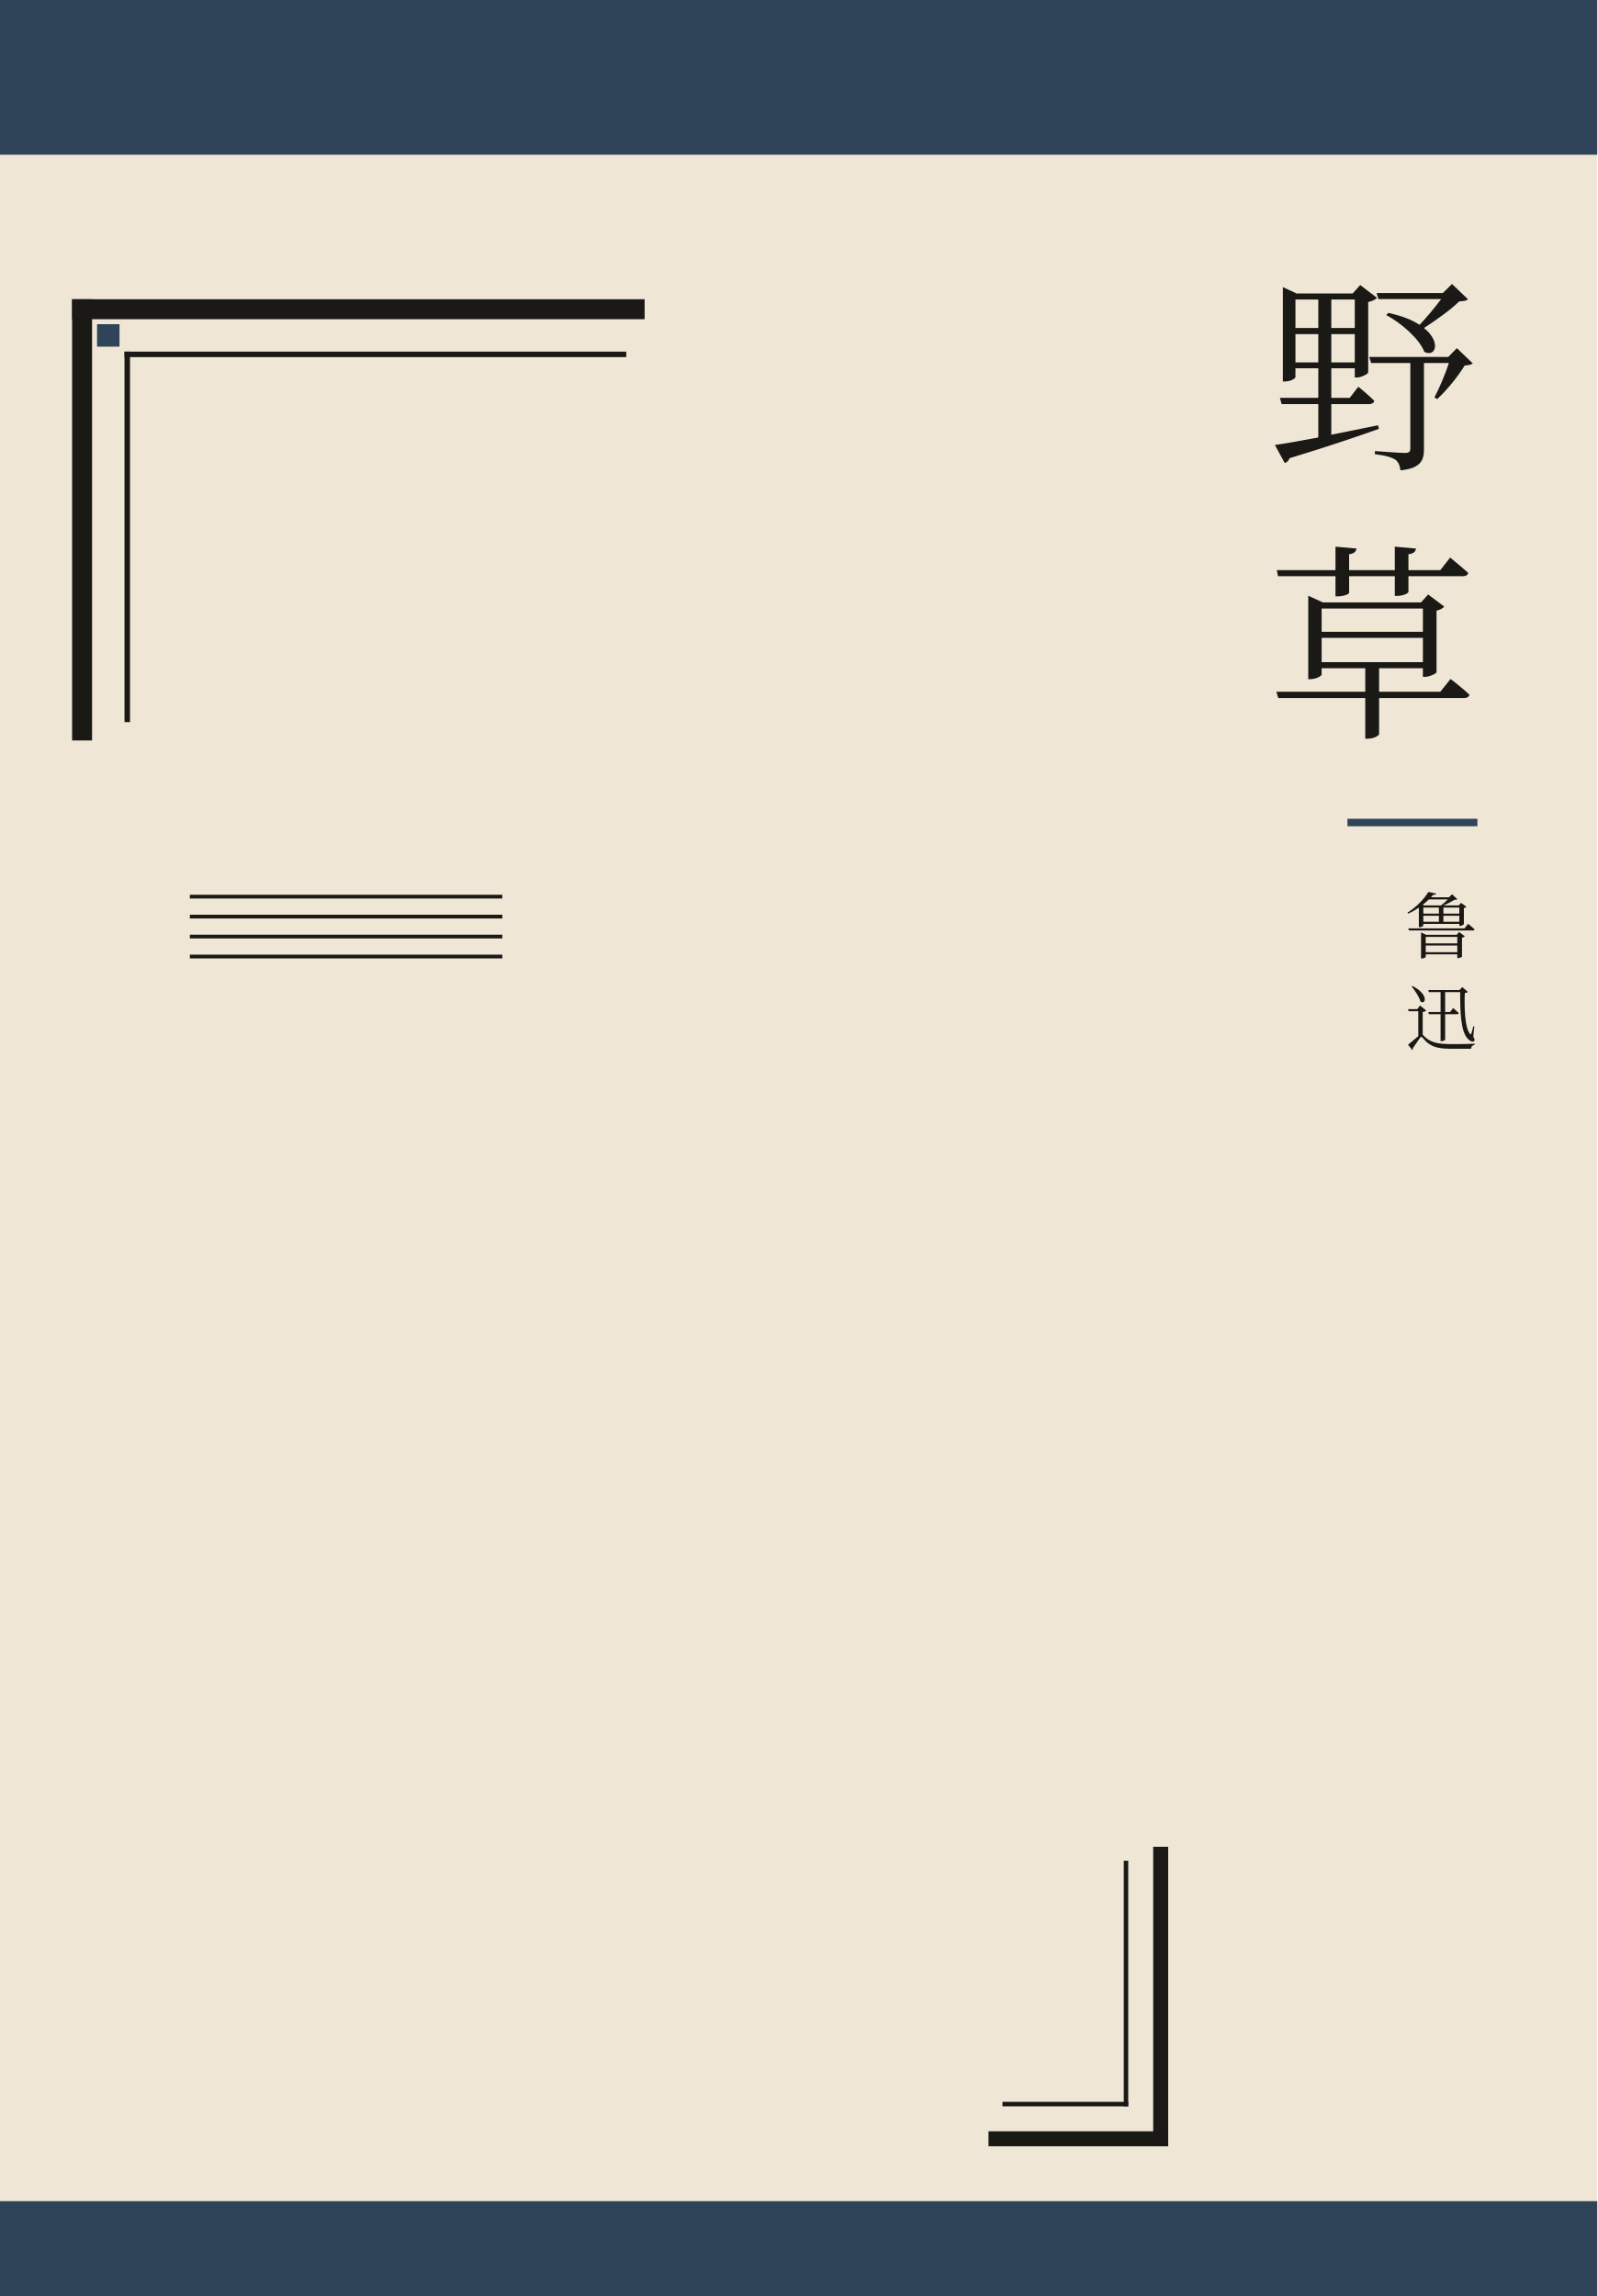
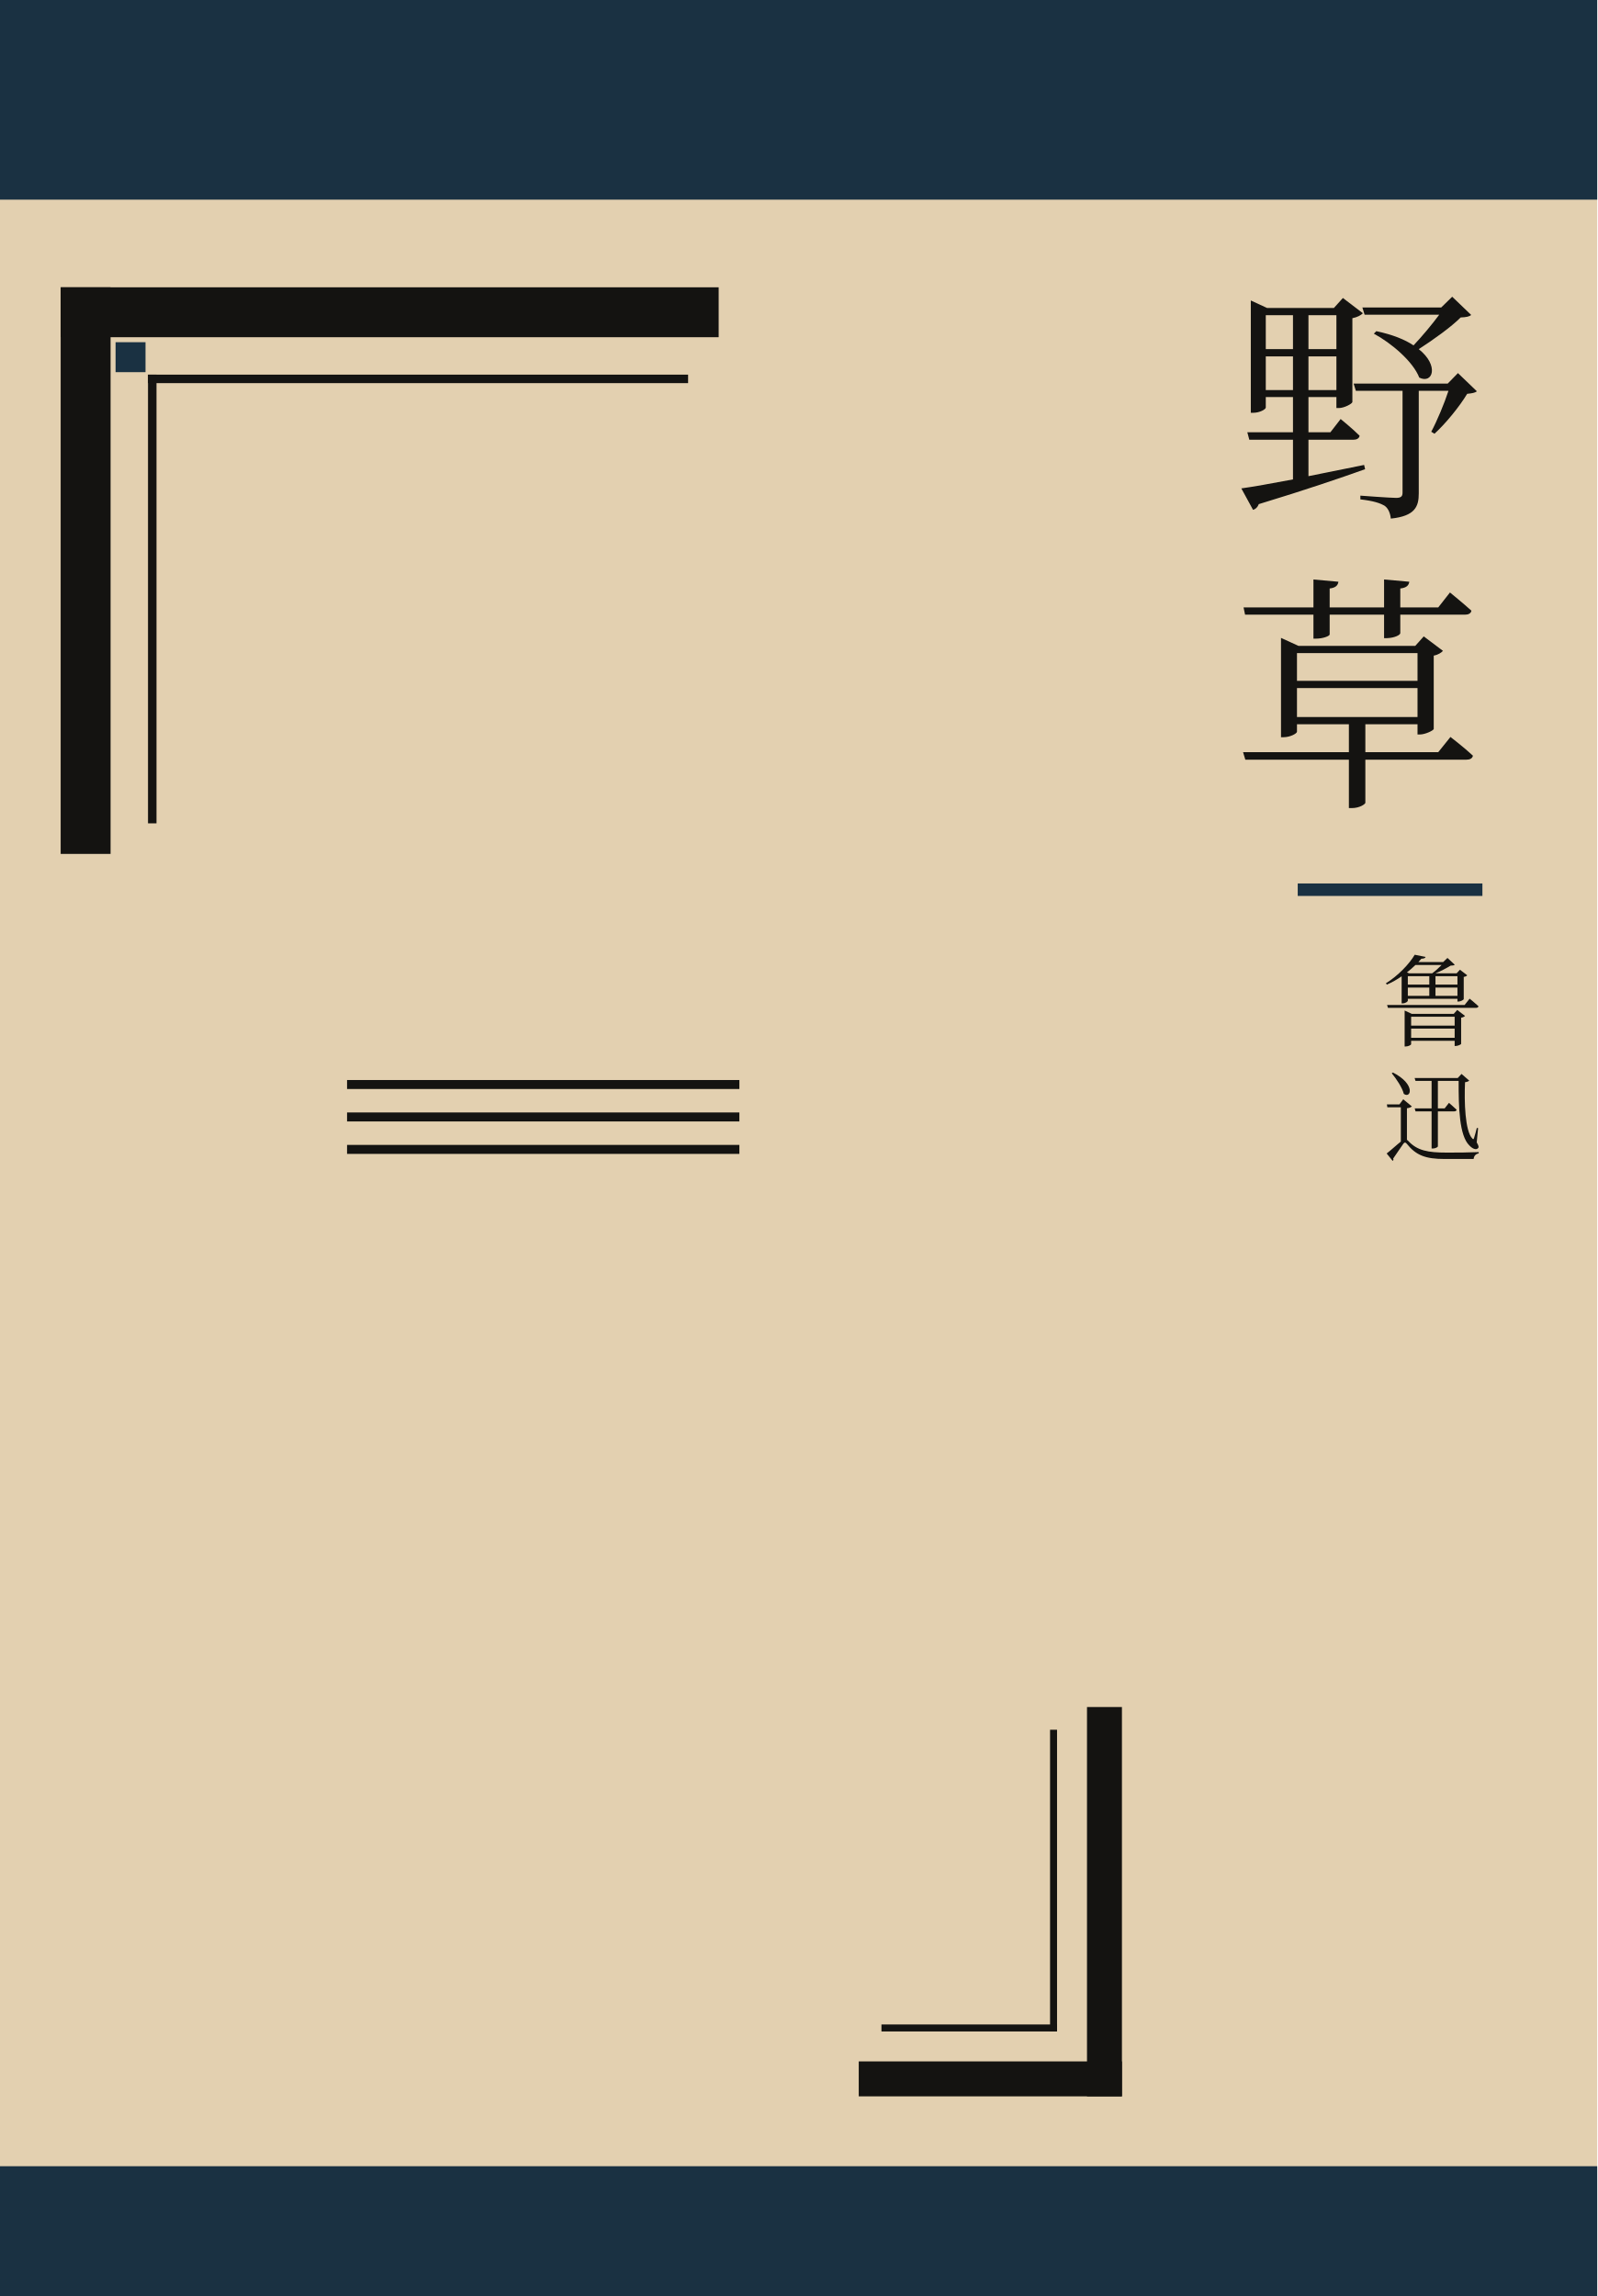
<svg xmlns="http://www.w3.org/2000/svg" width="640" height="920" viewBox="0 0 640 920" role="img" xml:lang="zh-Hans">
-   <rect x="0" y="0" width="640" height="920" fill="#EFE6D6" />
-   <rect x="0" y="0" width="640" height="62" fill="#2F4458" />
-   <rect x="0" y="882" width="640" height="38" fill="#2F4458" />
-   <rect x="28.89" y="119.9" width="229.41" height="8" fill="#1A1916" />
-   <rect x="28.89" y="119.9" width="8" height="176.8" fill="#1A1916" />
-   <rect x="49.89" y="140.9" width="201.06" height="2.2" fill="#1A1916" />
-   <rect x="49.89" y="140.9" width="2.2" height="148.45" fill="#1A1916" />
-   <rect x="38.89" y="129.9" width="9" height="9" fill="#2F4458" />
-   <rect x="396.09" y="854" width="72" height="6" fill="#1A1916" />
-   <rect x="462.09" y="740" width="6" height="120" fill="#1A1916" />
-   <rect x="401.69" y="842.2" width="50.4" height="1.8" fill="#1A1916" />
-   <rect x="450.29" y="745.6" width="1.8" height="98.4" fill="#1A1916" />
-   <line x1="76.07" y1="359.28" x2="201.27" y2="359.28" stroke="#1A1916" stroke-width="1.5" stroke-linecap="butt" fill="none" />
-   <line x1="76.07" y1="367.28" x2="201.27" y2="367.28" stroke="#1A1916" stroke-width="1.5" stroke-linecap="butt" fill="none" />
-   <line x1="76.07" y1="375.28" x2="201.27" y2="375.28" stroke="#1A1916" stroke-width="1.5" stroke-linecap="butt" fill="none" />
-   <line x1="76.07" y1="383.28" x2="201.27" y2="383.28" stroke="#1A1916" stroke-width="1.5" stroke-linecap="butt" fill="none" />
-   <g data-char="野" transform="translate(508 181.92) scale(0.084 -0.084)">
-     <path d="M72 766V346H82C108 346 132 360 132 367V409H241V268H58L66 238H241V79C151 62 78 49 34 43L81 -43C91 -40 99 -33 104 -20C295 38 432 85 530 120L526 137L303 92V238H483C496 238 506 243 508 254C479 283 432 321 432 321L391 268H303V409H415V365H425C446 365 478 382 479 389V725C499 729 514 737 521 745L441 806L405 766H137L72 796ZM415 737V601H303V737ZM132 572H241V437H132ZM132 601V737H241V601ZM415 572V437H303V572ZM519 768 528 739H827C799 701 759 653 724 616C690 639 641 659 575 673L565 663C634 626 722 552 747 487C801 460 828 535 745 601C804 639 875 690 913 728C935 729 947 731 955 738L879 811L835 768ZM484 463 493 434H680V26C680 11 674 5 654 5C630 5 511 14 511 14V-1C563 -7 592 -16 610 -28C623 -38 631 -57 633 -78C731 -68 745 -29 745 23V434H864C847 382 818 313 795 270L808 262C854 304 909 372 939 422C959 424 970 426 978 432L902 505L861 463Z" fill="#1A1916" fill-rule="nonzero" />
+   <rect x="0" y="0" width="640" height="920" fill="#E3D0B0" />
+   <rect x="0" y="0" width="640" height="80" fill="#1A3142" />
+   <rect x="0" y="868" width="640" height="52" fill="#1A3142" />
+   <rect x="24.31" y="115.12" width="263.66" height="20" fill="#141311" />
+   <rect x="24.31" y="115.12" width="20" height="227.04" fill="#141311" />
+   <rect x="59.31" y="150.12" width="216.41" height="3.4" fill="#141311" />
+   <rect x="59.31" y="150.12" width="3.4" height="179.79" fill="#141311" />
+   <rect x="46.31" y="137.12" width="12" height="12" fill="#1A3142" />
+   <rect x="344.1" y="826" width="105.46" height="14" fill="#141311" />
+   <rect x="435.56" y="684" width="14" height="156" fill="#141311" />
+   <rect x="353.2" y="811.2" width="70.36" height="2.8" fill="#141311" />
+   <rect x="420.76" y="693.1" width="2.8" height="120.9" fill="#141311" />
+   <line x1="139.07" y1="434.56" x2="296.27" y2="434.56" stroke="#141311" stroke-width="3.6" stroke-linecap="butt" fill="none" />
+   <line x1="139.07" y1="447.56" x2="296.27" y2="447.56" stroke="#141311" stroke-width="3.6" stroke-linecap="butt" fill="none" />
+   <line x1="139.07" y1="460.56" x2="296.27" y2="460.56" stroke="#141311" stroke-width="3.6" stroke-linecap="butt" fill="none" />
+   <g data-char="野" transform="translate(494 200) scale(0.1 -0.1)">
+     <path d="M72 766V346H82C108 346 132 360 132 367V409H241V268H58L66 238H241V79C151 62 78 49 34 43L81 -43C91 -40 99 -33 104 -20C295 38 432 85 530 120L526 137L303 92V238H483C496 238 506 243 508 254C479 283 432 321 432 321L391 268H303V409H415V365H425C446 365 478 382 479 389V725C499 729 514 737 521 745L441 806L405 766H137L72 796ZM415 737V601H303V737ZM132 572H241V437H132ZM132 601V737H241V601ZM415 572V437H303V572ZM519 768 528 739H827C799 701 759 653 724 616C690 639 641 659 575 673L565 663C634 626 722 552 747 487C801 460 828 535 745 601C804 639 875 690 913 728C935 729 947 731 955 738L879 811L835 768ZM484 463 493 434H680V26C680 11 674 5 654 5C630 5 511 14 511 14V-1C563 -7 592 -16 610 -28C623 -38 631 -57 633 -78C731 -68 745 -29 745 23V434H864C847 382 818 313 795 270L808 262C854 304 909 372 939 422C959 424 970 426 978 432L902 505L861 463Z" fill="#141311" fill-rule="nonzero" />
  </g>
-   <g data-char="草" transform="translate(508 289.44) scale(0.084 -0.084)">
-     <path d="M43 726 49 697H323V601H334C360 601 388 611 388 618V697H606V603H618C649 604 671 616 671 623V697H930C944 697 954 702 956 713C924 742 870 786 870 786L823 726H671V802C697 805 705 815 707 829L606 838V726H388V802C413 805 421 815 423 829L323 838V726ZM740 403V287H257V403ZM740 432H257V543H740ZM41 146 50 116H465V-78H476C509 -78 530 -62 531 -57V116H936C950 116 960 121 962 132C928 164 872 207 872 207L823 146H531V258H740V217H750C771 217 804 233 805 239V533C822 536 836 545 842 552L765 610L731 572H263L193 604V206H203C230 206 257 221 257 228V258H465V146Z" fill="#1A1916" fill-rule="nonzero" />
+   <g data-char="草" transform="translate(494 316) scale(0.1 -0.1)">
+     <path d="M43 726 49 697H323V601H334C360 601 388 611 388 618V697H606V603H618C649 604 671 616 671 623V697H930C944 697 954 702 956 713C924 742 870 786 870 786L823 726H671V802C697 805 705 815 707 829L606 838V726H388V802C413 805 421 815 423 829L323 838V726ZM740 403V287H257V403ZM740 432H257V543H740ZM41 146 50 116H465V-78H476C509 -78 530 -62 531 -57V116H936C950 116 960 121 962 132C928 164 872 207 872 207L823 146H531V258H740V217H750C771 217 804 233 805 239V533C822 536 836 545 842 552L765 610L731 572H263L193 604V206H203C230 206 257 221 257 228V258H465V146Z" fill="#141311" fill-rule="nonzero" />
  </g>
-   <g data-char="鲁" transform="translate(563 381.8) scale(0.029 -0.029)">
-     <path d="M872 401 822 338H45L54 309H936C950 309 958 314 961 325C927 357 872 401 872 401ZM244 664C275 688 303 713 329 738H591C565 711 529 678 497 655H265ZM388 801C416 802 428 808 431 819L322 841C269 750 153 628 33 555L43 542C95 564 145 593 191 625V354H202C232 354 253 374 253 380V400H750V372H760C782 372 812 389 813 397V619C829 621 843 628 848 635L775 691L742 655H530C584 676 642 708 682 732C702 732 715 734 723 741L650 809L607 768H359ZM253 626H468V542H253ZM253 512H468V429H253ZM750 626V542H530V626ZM750 512V429H530V512ZM722 220V131H286V220ZM286 -56V-21H722V-73H732C754 -73 786 -58 787 -52V210C805 213 820 221 826 228L748 288L713 249H292L221 282V-78H231C259 -78 286 -62 286 -56ZM286 101H722V9H286Z" fill="#1A1916" fill-rule="nonzero" />
+   <g data-char="鲁" transform="translate(554 416.2) scale(0.04 -0.04)">
+     <path d="M872 401 822 338H45L54 309H936C950 309 958 314 961 325C927 357 872 401 872 401ZM244 664C275 688 303 713 329 738H591C565 711 529 678 497 655H265ZM388 801C416 802 428 808 431 819L322 841C269 750 153 628 33 555L43 542C95 564 145 593 191 625V354H202C232 354 253 374 253 380V400H750V372H760C782 372 812 389 813 397V619C829 621 843 628 848 635L775 691L742 655H530C584 676 642 708 682 732C702 732 715 734 723 741L650 809L607 768H359ZM253 626H468V542H253ZM253 512H468V429H253ZM750 626V542H530V626ZM750 512V429H530V512ZM722 220V131H286V220ZM286 -56V-21H722V-73H732C754 -73 786 -58 787 -52V210C805 213 820 221 826 228L748 288L713 249H292L221 282V-78H231C259 -78 286 -62 286 -56ZM286 101H722V9H286Z" fill="#141311" fill-rule="nonzero" />
  </g>
-   <g data-char="迅" transform="translate(563 418.92) scale(0.029 -0.029)">
-     <path d="M104 821 92 814C137 759 196 672 213 607C284 556 335 703 104 821ZM665 517 622 462H554V737H762C761 474 768 189 869 91C898 60 935 41 956 63C967 73 961 91 943 121L957 264L944 266C936 231 926 197 916 164C912 152 908 150 899 160C826 234 817 527 826 724C847 727 862 733 868 740L791 807L753 766H321L330 737H491V462H322L330 432H491V60H501C534 60 554 76 554 81V432H717C730 432 740 437 742 448C713 477 665 517 665 517ZM183 129C143 98 82 41 41 10L101 -64C109 -58 111 -50 106 -41C136 6 189 77 209 109C220 122 228 124 241 109C335 -9 431 -45 621 -45C728 -45 820 -45 912 -45C915 -15 932 5 963 11V24C846 19 754 19 641 19C456 19 347 38 256 137C251 142 248 145 244 146V463C272 467 286 474 293 482L207 553L169 502H43L48 473H183Z" fill="#1A1916" fill-rule="nonzero" />
+   <g data-char="迅" transform="translate(554 462.6) scale(0.04 -0.04)">
+     <path d="M104 821 92 814C137 759 196 672 213 607C284 556 335 703 104 821ZM665 517 622 462H554V737H762C761 474 768 189 869 91C898 60 935 41 956 63C967 73 961 91 943 121L957 264L944 266C936 231 926 197 916 164C912 152 908 150 899 160C826 234 817 527 826 724C847 727 862 733 868 740L791 807L753 766H321L330 737H491V462H322L330 432H491V60H501C534 60 554 76 554 81V432H717C730 432 740 437 742 448C713 477 665 517 665 517ZM183 129C143 98 82 41 41 10L101 -64C109 -58 111 -50 106 -41C136 6 189 77 209 109C220 122 228 124 241 109C335 -9 431 -45 621 -45C728 -45 820 -45 912 -45C915 -15 932 5 963 11V24C846 19 754 19 641 19C456 19 347 38 256 137C251 142 248 145 244 146V463C272 467 286 474 293 482L207 553L169 502H43L48 473H183Z" fill="#141311" fill-rule="nonzero" />
  </g>
-   <rect x="539.92" y="328.08" width="52.08" height="3" fill="#2F4458" />
+   <rect x="520" y="354" width="74" height="5" fill="#1A3142" />
</svg>
